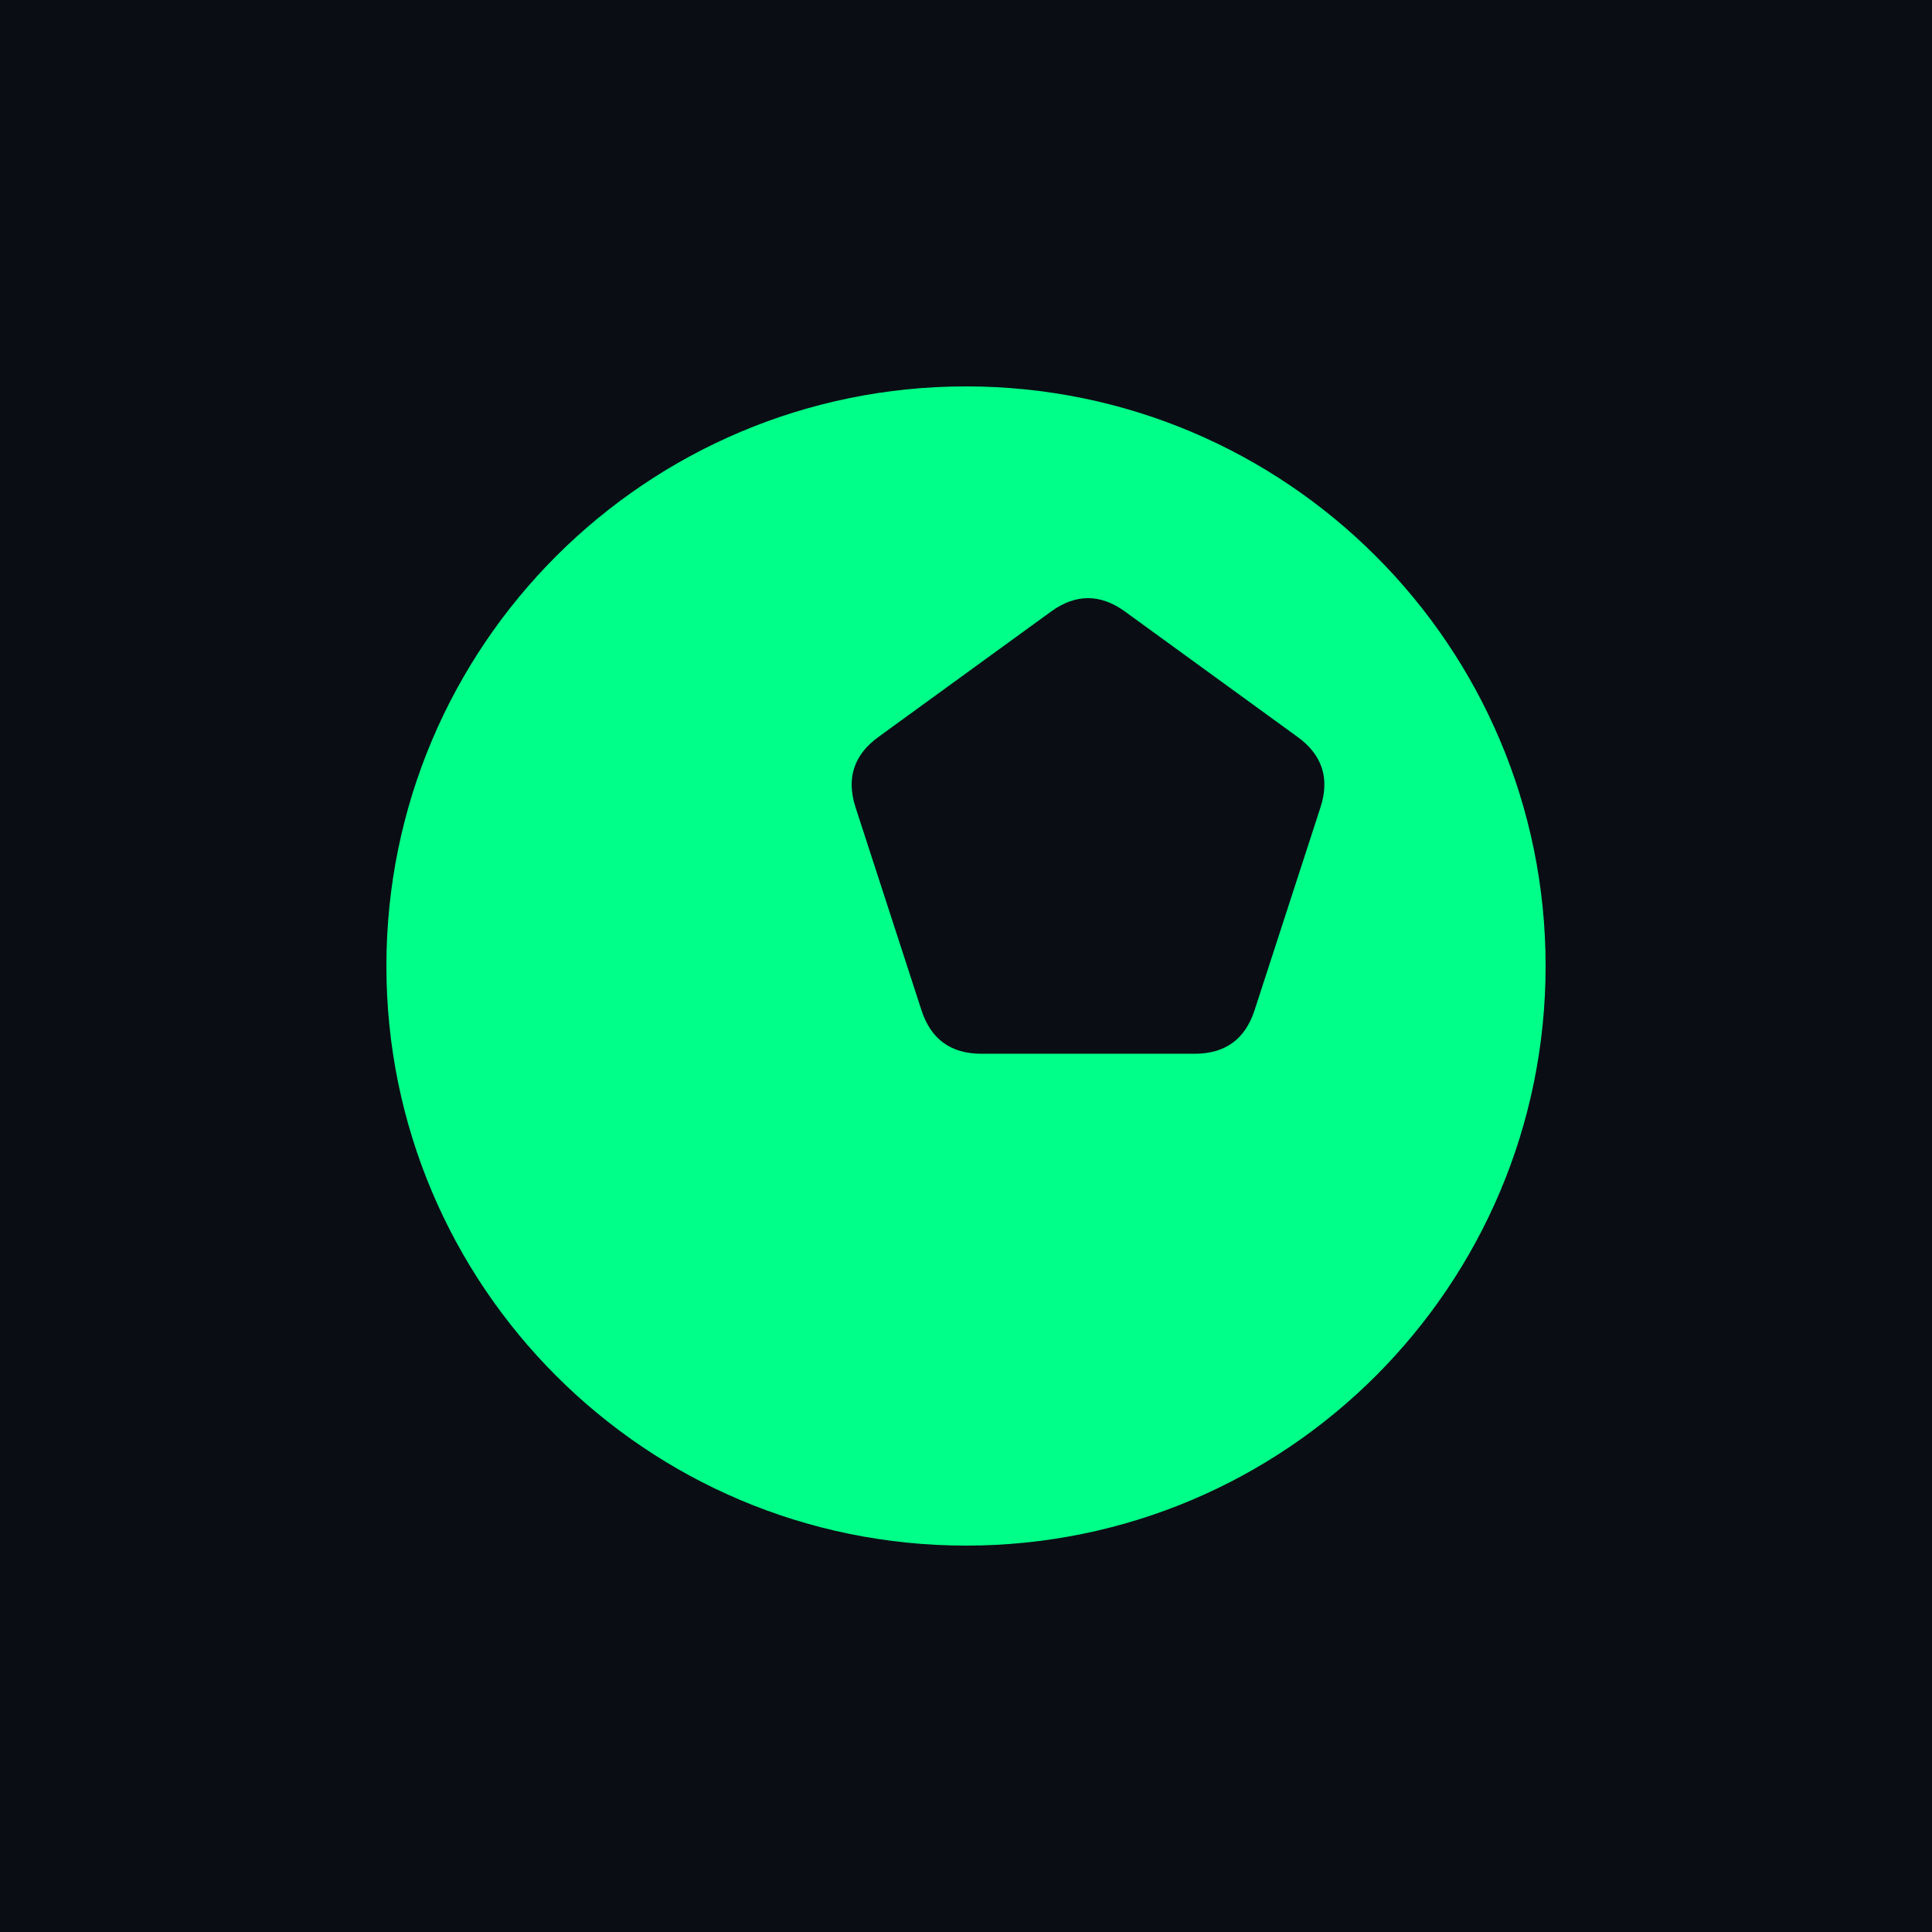
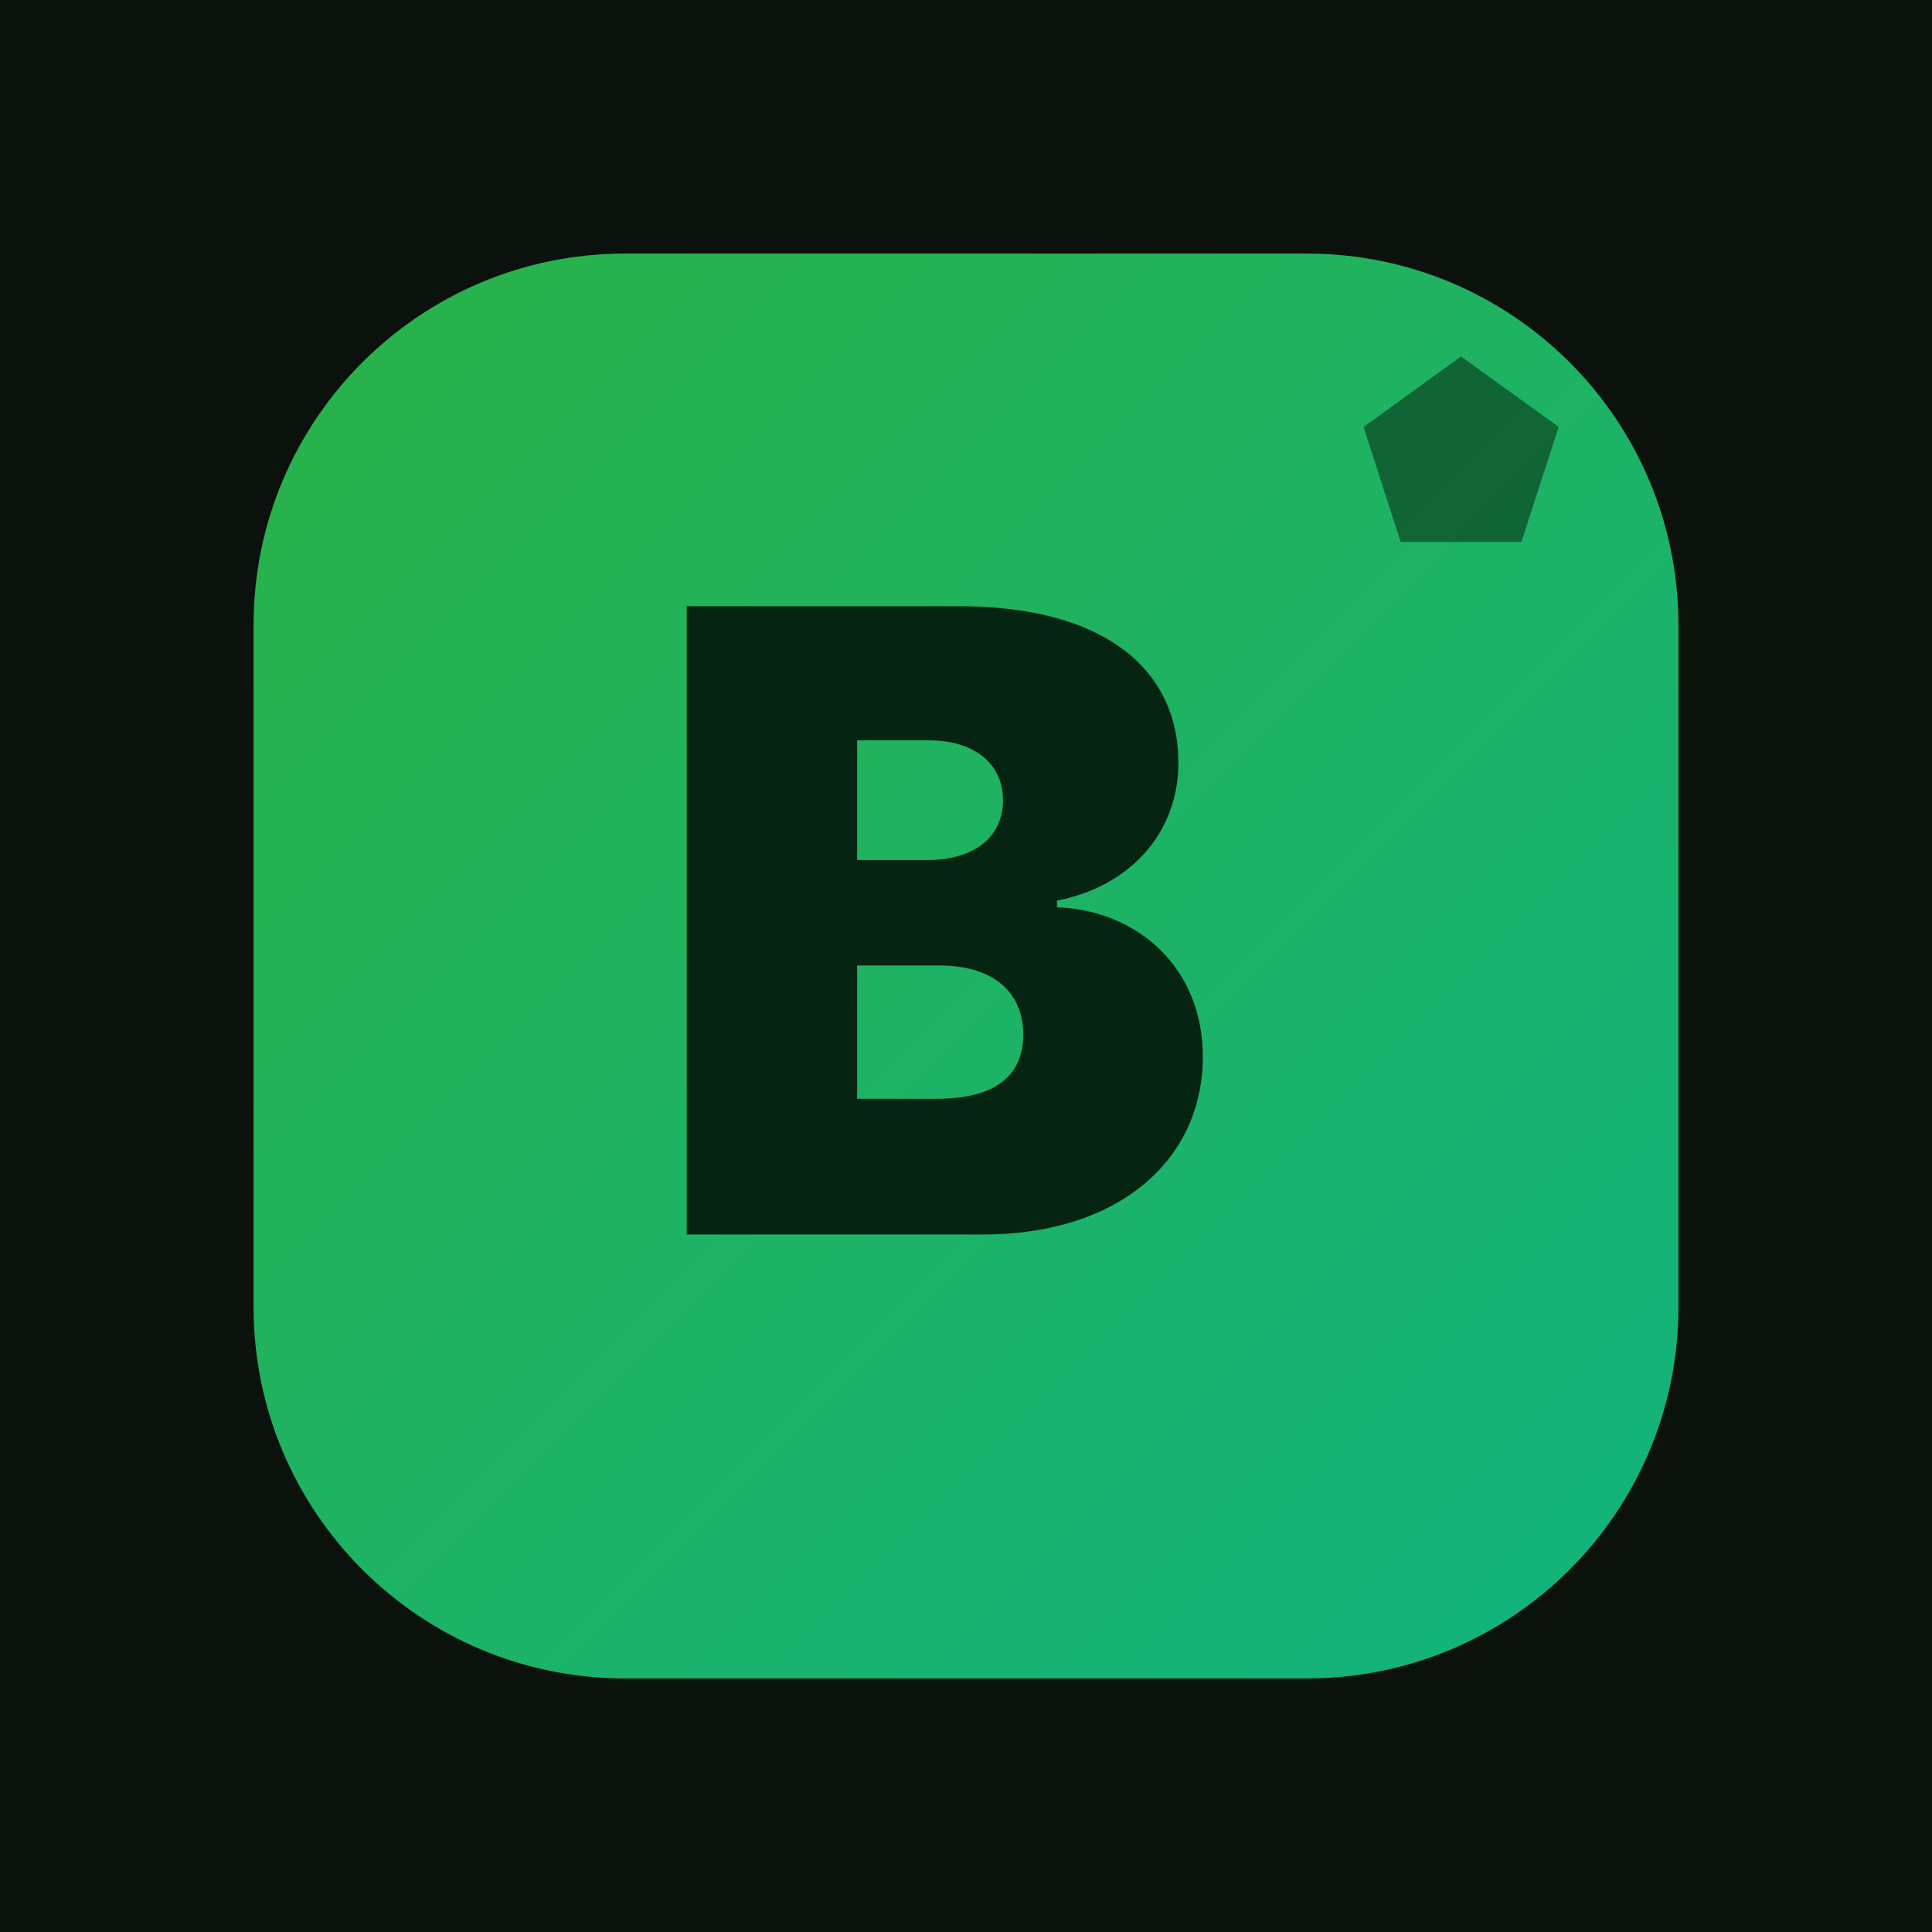
<svg xmlns="http://www.w3.org/2000/svg" viewBox="0 0 400 400">
-   <rect width="400" height="400" fill="#0a0e14" />
-   <path fill-rule="evenodd" fill="#00ff88" d="     M 80.000 200.000 A 120.000 120.000 0 1 0 320.000 200.000 A 120.000 120.000 0 1 0 80.000 200.000 Z     M 217.599 126.621 Q 225.263 121.053 232.928 126.621 L 268.656 152.579 Q 276.320 158.148 273.392 167.158 L 259.745 209.158 Q 256.818 218.168 247.344 218.168 L 203.182 218.168 Q 193.708 218.168 190.781 209.158 L 177.134 167.158 Q 174.206 158.148 181.871 152.579 Z   " />
+   <defs>
+     <linearGradient id="g" x1="0%" y1="0%" x2="100%" y2="100%">
+       <stop offset="0%" stop-color="#2ab248" />
+       <stop offset="100%" stop-color="#12b380" />
+     </linearGradient>
+   </defs>
+   <rect width="400" height="400" fill="#0b120d" />
+   <rect x="52.5" y="52.5" width="295" height="295" rx="76.9" fill="url(#g)" />
+   <text x="133.8" y="255.6" font-family="Inter, system-ui, sans-serif" font-weight="900" font-size="178.8" fill="#052411">B</text>
+   <path d="M 302.5 73.8 L 322.7 88.4 L 315.0 112.2 L 290.0 112.2 L 282.3 88.4 Z" fill="#052411" opacity="0.55" />
</svg>
